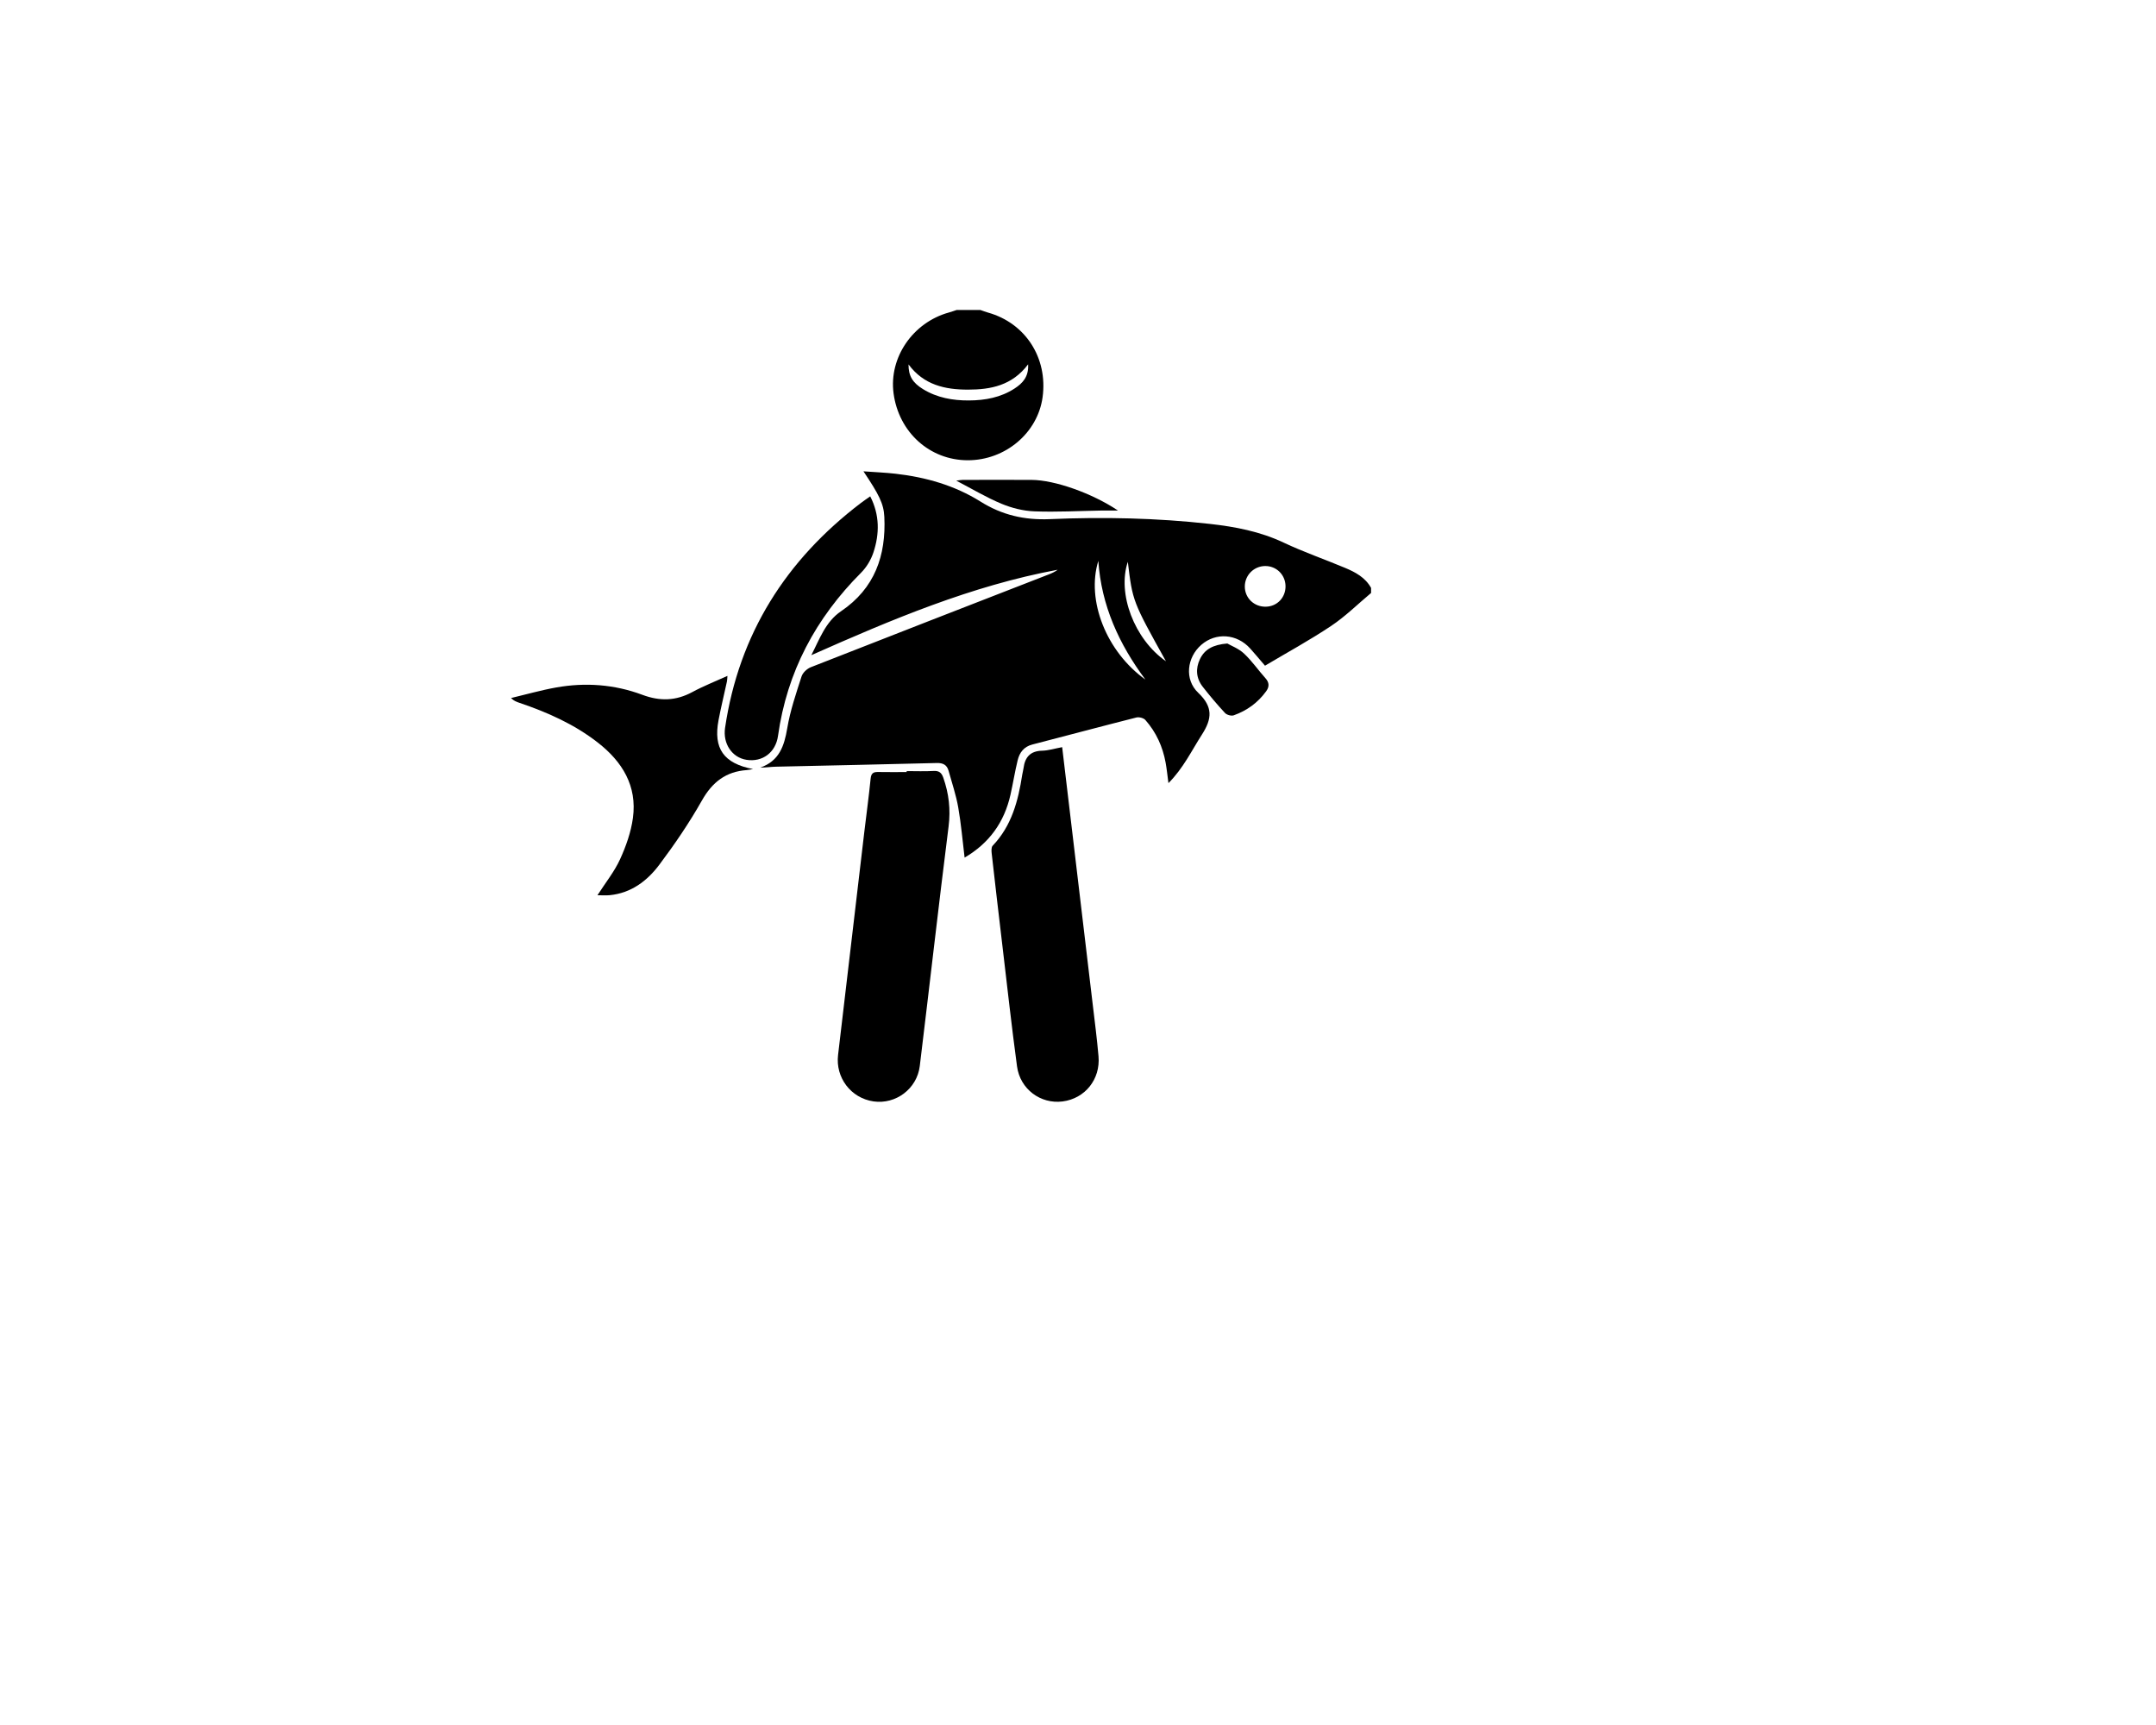
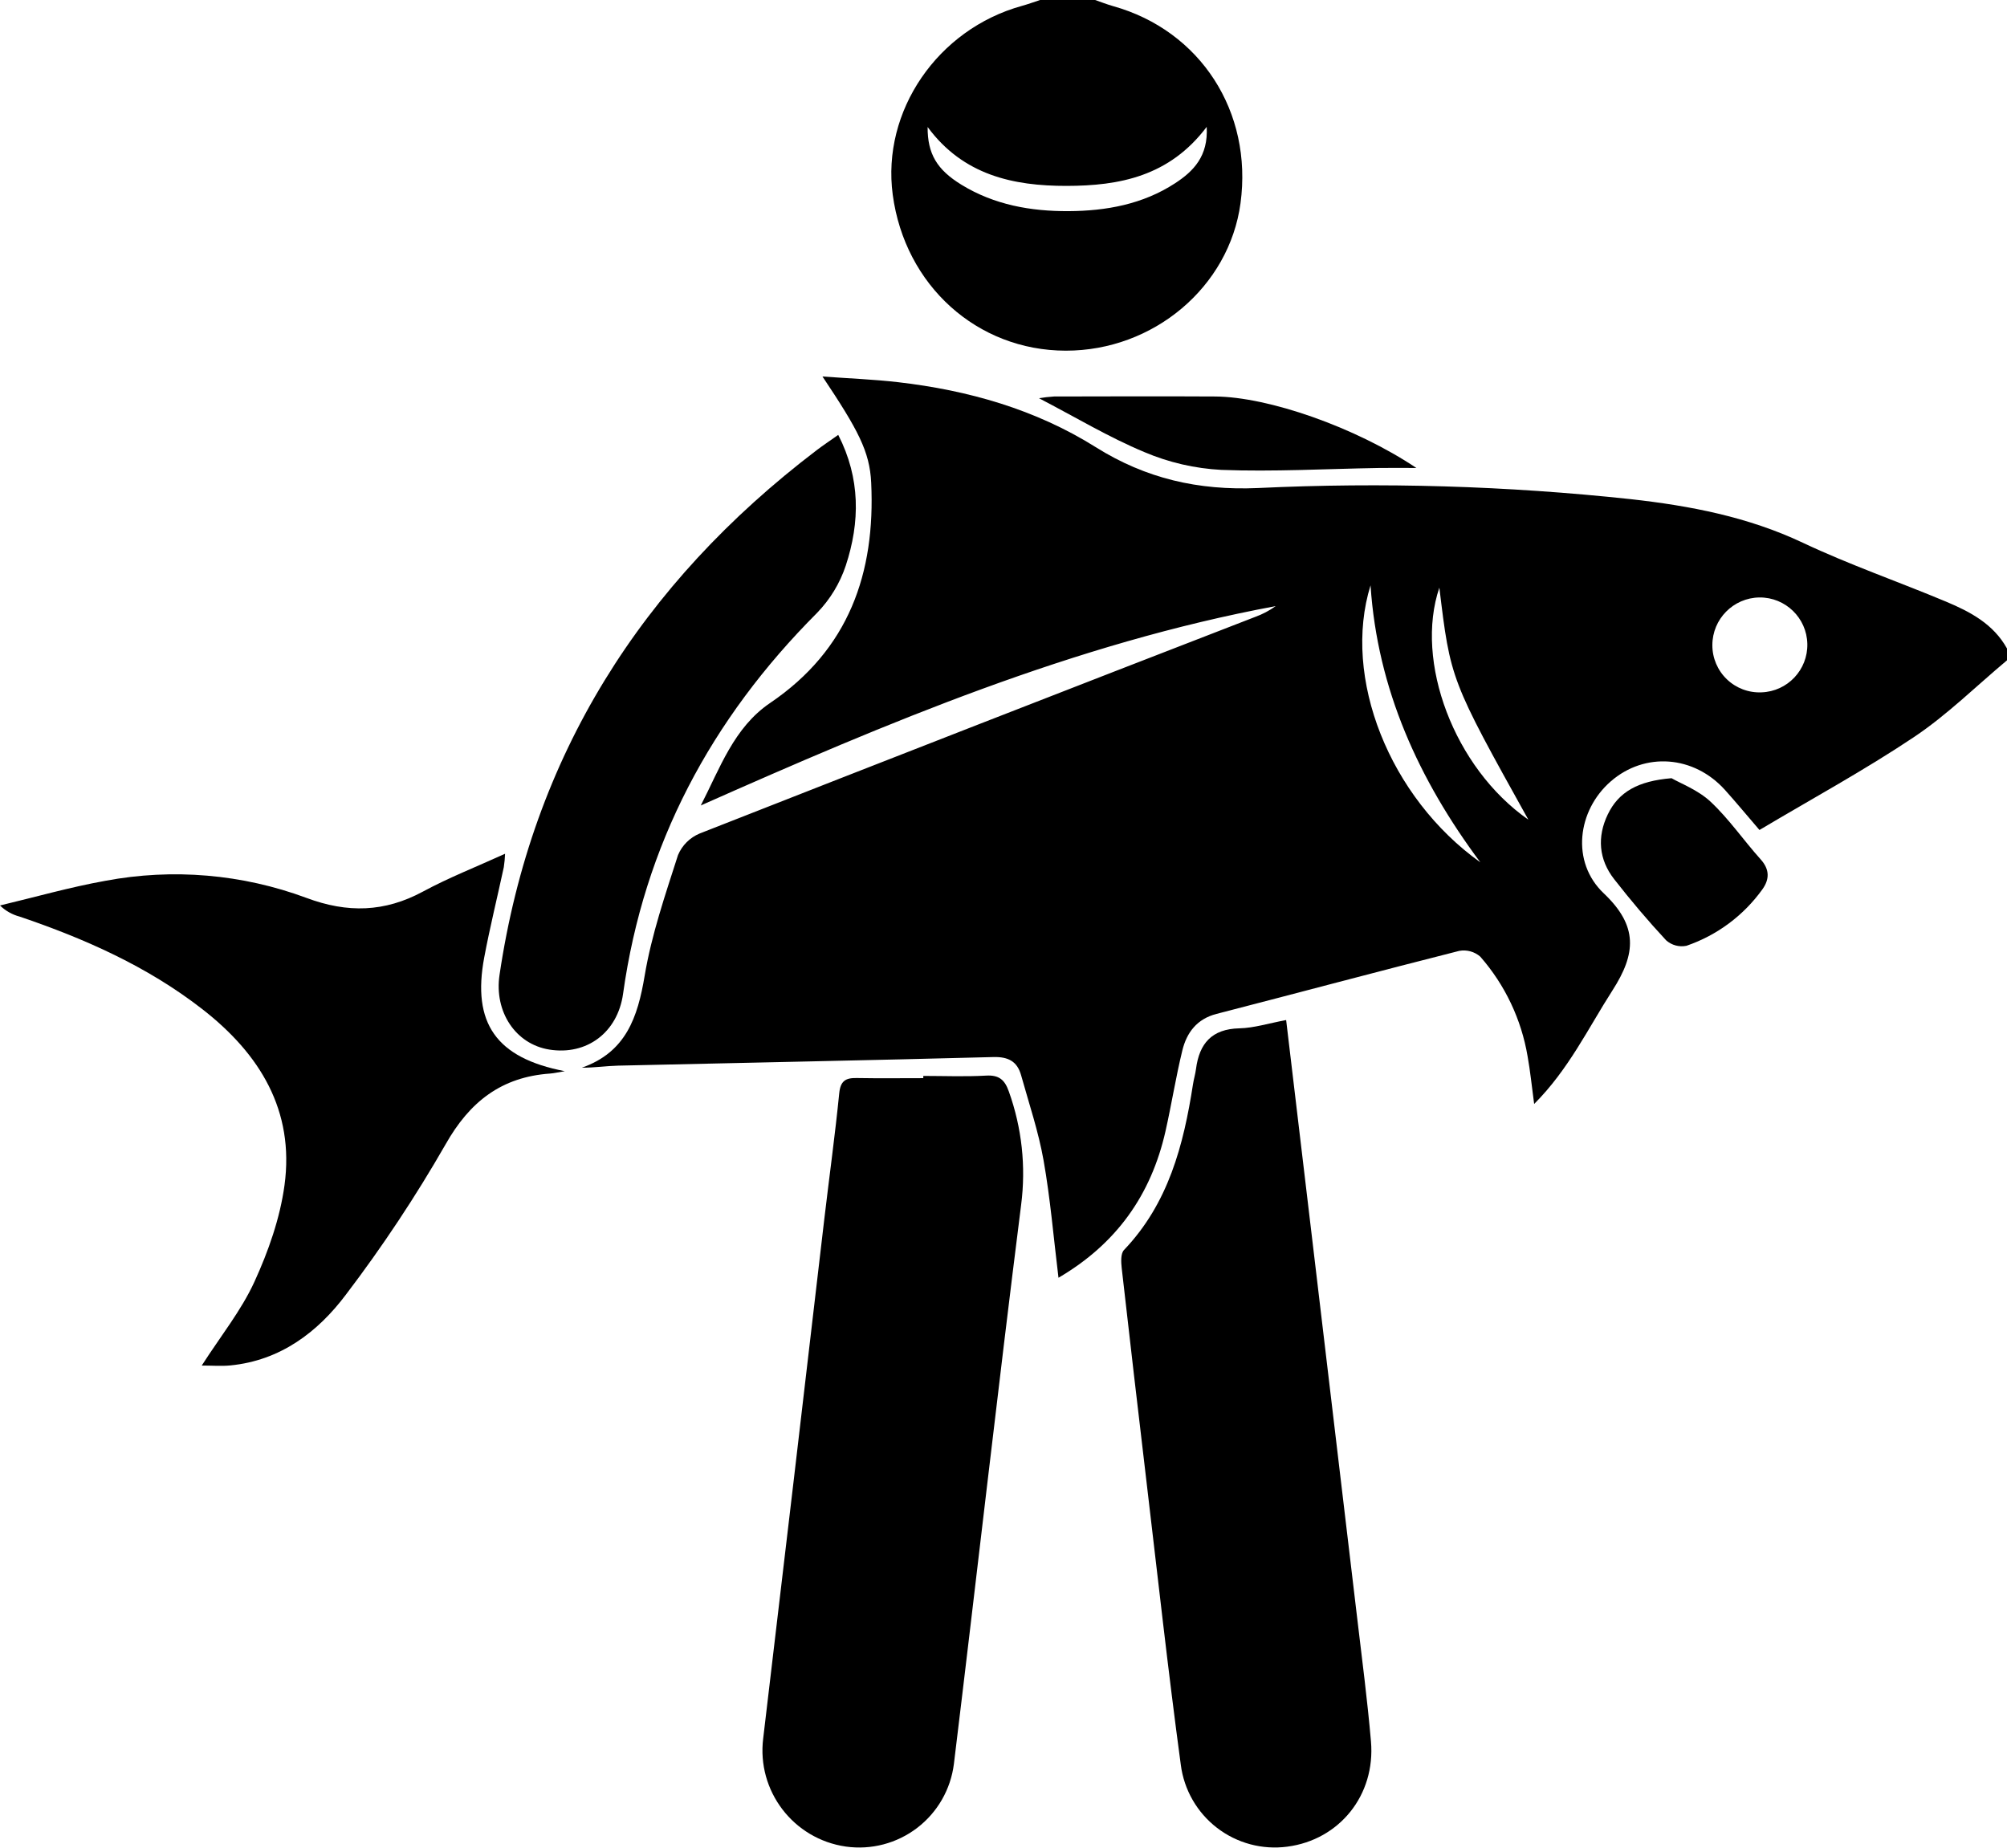
- <svg xmlns="http://www.w3.org/2000/svg" version="1.1" id="Layer_1" x="0px" y="0px" viewBox="0 0 1280 1024" style="enable-background:new 0 0 1280 1024;" xml:space="preserve">
-   <path d="M814,352c-7.854,6.571-15.214,13.88-23.678,19.539c-12.673,8.473-26.122,15.787-39.301,23.631  c-3.334-3.88-5.981-7.081-8.755-10.167c-7.923-8.818-20.413-9.74-29.074-2.201c-8.503,7.401-10.193,20.515-1.788,28.482  c8.807,8.349,8.214,15.372,2.216,24.704c-6.185,9.624-11.104,20.056-19.922,28.893c-0.609-4.504-0.982-8.33-1.664-12.1  c-1.724-9.53-5.625-18.123-12.042-25.383c-1.048-1.186-3.739-1.878-5.336-1.474c-20.62,5.217-41.167,10.726-61.765,16.036  c-5.019,1.294-7.595,4.762-8.707,9.324c-1.655,6.783-2.739,13.703-4.277,20.517c-3.664,16.231-12.518,28.694-27.229,37.292  c-1.257-10.252-2.072-20.137-3.793-29.861c-1.296-7.325-3.707-14.458-5.715-21.651c-0.979-3.507-3.23-4.74-7.052-4.639  c-31.817,0.843-63.639,1.45-95.459,2.185c-2.979,0.069-5.948,0.531-9.241,0.524c11.217-3.949,14.2-12.806,15.974-23.401  c1.745-10.425,5.245-20.59,8.486-30.705c0.712-2.221,3.251-4.591,5.505-5.477c47.068-18.491,94.217-36.776,141.346-55.112  c1.816-0.706,3.588-1.525,5.208-2.743c-51.237,9.517-98.773,29.633-146.265,50.718c4.859-9.417,8.401-19.821,17.636-26.074  c20.018-13.554,26.809-33.021,25.717-56.051c-0.375-7.908-3.277-13.366-12.394-27.014c6.877,0.502,13.053,0.735,19.175,1.439  c17.9,2.059,35.017,6.919,50.348,16.538c12.758,8.005,26.111,11.058,41.243,10.4c31.638-1.375,63.31-0.687,94.845,2.827  c15.097,1.682,29.83,4.492,43.802,11.089c11.863,5.601,24.33,9.914,36.45,14.988c6.167,2.582,12.065,5.708,15.506,11.925  C814,350,814,351,814,352z M751.023,336.008c-6.655,0.104-11.967,5.478-11.986,12.125c-0.02,6.851,5.54,12.188,12.518,12.017  c6.729-0.165,11.779-5.501,11.649-12.31C763.076,341.122,757.704,335.903,751.023,336.008z M680.008,403.399  c-15.629-20.984-26.177-43.964-27.937-70.477C644.795,356.378,656.865,386.888,680.008,403.399z M692.22,392.543  c-19.806-35.606-19.806-35.606-22.639-59.031C663.221,352.255,673.319,379.373,692.22,392.543z" />
-   <path d="M582,184c1.531,0.526,3.04,1.129,4.596,1.565c22.192,6.219,35.542,26.874,32.393,50.152  c-2.879,21.281-22.117,37.518-44.437,37.504c-22.552-0.014-40.946-16.582-44.043-39.673c-2.853-21.273,11.403-42.112,32.849-48.045  c1.566-0.433,3.096-0.999,4.643-1.503C572.667,184,577.333,184,582,184z M610.389,216.275  c-9.509,12.623-22.257,15.004-35.653,15.022c-13.562,0.018-26.311-2.726-35.354-14.986c-0.035,6.836,2.383,10.875,8.619,14.697  c8.346,5.115,17.65,6.763,27.222,6.713c9.574-0.05,18.897-1.74,27.106-7.086C607.027,227.576,610.808,223.732,610.389,216.275z" />
-   <path d="M538.282,457.744c5.329,0,10.671,0.224,15.983-0.082c3.279-0.189,4.743,1.075,5.772,4.015  c3.291,9.405,4.411,18.774,3.137,28.871c-5.981,47.388-11.331,94.855-17.108,142.269c-1.651,13.552-14.282,22.911-27.471,21.001  c-13.451-1.948-22.636-14.133-21.042-27.542c5.244-44.127,10.381-88.267,15.578-132.399c1.246-10.578,2.709-21.133,3.766-31.729  c0.312-3.125,1.612-3.919,4.4-3.868c5.66,0.103,11.323,0.031,16.986,0.031C538.282,458.121,538.282,457.932,538.282,457.744z" />
-   <path d="M630.6,443.526c2.182,18.357,4.282,36.008,6.379,53.659c3.887,32.71,7.786,65.418,11.651,98.13  c1.249,10.573,2.632,21.138,3.55,31.741c1.186,13.686-8.042,25.063-21.291,26.785c-13.037,1.694-25.253-7.241-27.091-20.834  c-3.254-24.065-5.902-48.212-8.765-72.329c-2.137-18.008-4.24-36.019-6.27-54.039c-0.172-1.528-0.284-3.702,0.585-4.612  c11.29-11.821,15.151-26.657,17.547-42.137c0.203-1.312,0.598-2.595,0.769-3.91c0.846-6.487,4.003-10.182,11.035-10.346  C622.449,445.548,626.172,444.351,630.6,443.526z" />
-   <path d="M354.705,531.432c4.85-7.549,10.056-14.004,13.403-21.311c3.55-7.752,6.508-16.154,7.652-24.554  c2.589-19.013-6.265-33.41-20.871-44.784C340.915,429.9,325,422.847,308.37,417.206c-1.569-0.532-3.153-1.017-4.992-2.83  c8.931-2.121,17.787-4.661,26.809-6.274c17.378-3.107,34.647-1.829,51.163,4.35c10.425,3.9,19.887,3.656,29.645-1.615  c6.564-3.545,13.563-6.284,20.883-9.618c-0.126,1.405-0.111,2.445-0.325,3.437c-1.645,7.638-3.524,15.23-4.97,22.904  c-3.154,16.74,3.013,25.623,20.495,28.978c-1.728,0.283-2.742,0.532-3.767,0.605c-12.354,0.877-20.432,7.144-26.576,18.023  c-7.501,13.281-16.172,26.001-25.34,38.21c-7.203,9.593-16.714,16.776-29.405,18.023  C359.725,531.623,357.418,531.432,354.705,531.432z" />
-   <path d="M516.643,294.647c5.672,11.081,5.55,22.213,1.92,33.246c-1.435,4.362-4.061,8.787-7.299,12.03  c-26.965,27.013-44.056,58.927-49.366,96.927c-1.378,9.862-9.256,15.711-18.763,14.19c-8.629-1.38-14.049-9.669-12.672-18.967  c8.257-55.764,36.164-99.636,80.65-133.499C512.816,297.277,514.603,296.091,516.643,294.647z" />
-   <path d="M728.649,381.996c2.286,1.326,6.736,2.987,9.936,5.982c4.703,4.401,8.413,9.846,12.745,14.669  c2.332,2.596,2.254,5.102,0.418,7.651c-4.902,6.805-11.461,11.557-19.3,14.336c-1.427,0.506-4.11-0.249-5.171-1.39  c-4.637-4.986-9.045-10.208-13.236-15.578c-3.923-5.027-4.35-10.76-1.615-16.451C715.178,385.484,720.11,382.707,728.649,381.996z" />
-   <path d="M663.733,303.062c-4.181,0-6.931-0.039-9.68,0.007c-13.312,0.222-26.643,0.987-39.927,0.484  c-6.602-0.25-13.467-1.973-19.59-4.525c-9.016-3.757-17.475-8.85-26.812-13.707c1.565-0.189,2.688-0.441,3.811-0.443  c13.65-0.026,27.3-0.074,40.949,0.001C626.058,284.952,648.227,292.689,663.733,303.062z" />
+ <svg xmlns="http://www.w3.org/2000/svg" id="Layer_1" data-name="Layer 1" width="510.622" height="470.065" viewBox="0 0 510.622 470.065">
+   <path d="M510.622,168c-7.854,6.571-15.214,13.88-23.678,19.539-12.673,8.473-26.122,15.787-39.301,23.631-3.334-3.88-5.981-7.08-8.755-10.167-7.923-8.818-20.413-9.739-29.074-2.201-8.502,7.401-10.193,20.515-1.788,28.482,8.808,8.349,8.214,15.372,2.216,24.704-6.185,9.624-11.104,20.056-19.922,28.893-.609-4.504-.982-8.33-1.664-12.1a51.451,51.451,0,0,0-12.042-25.383,6.4,6.4,0,0,0-5.336-1.474c-20.62,5.217-41.167,10.726-61.765,16.036-5.019,1.294-7.595,4.762-8.707,9.324-1.655,6.783-2.739,13.703-4.277,20.517-3.664,16.231-12.518,28.694-27.229,37.292-1.257-10.252-2.072-20.137-3.793-29.861-1.296-7.325-3.707-14.458-5.715-21.651-.979-3.507-3.229-4.74-7.052-4.639-31.817.843-63.639,1.45-95.459,2.185-2.979.069-5.948.531-9.24.524,11.217-3.949,14.2-12.806,15.974-23.401,1.745-10.425,5.245-20.59,8.486-30.705a10.257,10.257,0,0,1,5.505-5.477q70.602-27.736,141.346-55.112a21.357,21.357,0,0,0,5.208-2.743c-51.237,9.518-98.773,29.633-146.265,50.718,4.859-9.417,8.401-19.821,17.636-26.074,20.018-13.554,26.809-33.021,25.717-56.051-.375-7.908-3.277-13.366-12.394-27.014,6.877.501,13.053.735,19.175,1.439,17.9,2.059,35.017,6.919,50.348,16.538,12.758,8.005,26.111,11.058,41.243,10.4a614.662,614.662,0,0,1,94.845,2.827c15.097,1.683,29.83,4.492,43.802,11.089,11.863,5.601,24.33,9.914,36.45,14.988,6.168,2.582,12.065,5.708,15.506,11.925Zm-62.977-15.992a12.144,12.144,0,0,0-11.986,12.126,11.985,11.985,0,0,0,12.518,12.017,12.075,12.075,0,0,0-.533-24.142ZM376.63,219.399C361,198.415,350.453,175.435,348.693,148.922,341.417,172.377,353.486,202.888,376.63,219.399Zm12.212-10.855c-19.806-35.606-19.806-35.606-22.639-59.031C359.843,168.255,369.941,195.373,388.842,208.543Z" />
+   <path d="M278.622,0c1.531.526,3.04,1.129,4.596,1.565C305.409,7.784,318.76,28.439,315.61,51.717c-2.879,21.281-22.117,37.518-44.437,37.504-22.552-.014-40.946-16.582-44.043-39.673-2.853-21.273,11.403-42.112,32.849-48.045C261.546,1.07,263.075.504,264.622,0Zm28.389,32.275c-9.509,12.623-22.257,15.004-35.653,15.022-13.562.018-26.311-2.726-35.354-14.986-.035,6.836,2.383,10.875,8.619,14.697,8.346,5.115,17.65,6.763,27.222,6.713s18.897-1.74,27.106-7.086C303.649,43.576,307.43,39.732,307.01,32.275Z" />
+   <path d="M234.904,273.744c5.329,0,10.671.224,15.983-.082,3.279-.189,4.743,1.075,5.772,4.015a61.794,61.794,0,0,1,3.137,28.872c-5.981,47.388-11.331,94.855-17.108,142.269a24.277,24.277,0,0,1-27.471,21.001,24.72,24.72,0,0,1-21.042-27.542q7.866-66.19,15.578-132.399c1.246-10.578,2.709-21.133,3.766-31.73.312-3.125,1.612-3.919,4.4-3.868,5.66.103,11.323.031,16.985.031Z" />
+   <path d="M327.222,259.526c2.182,18.357,4.282,36.008,6.379,53.659q5.83,49.065,11.651,98.13c1.249,10.573,2.632,21.138,3.55,31.741,1.186,13.686-8.042,25.063-21.291,26.785A24.102,24.102,0,0,1,300.42,449.007c-3.254-24.065-5.902-48.212-8.765-72.329q-3.206-27.011-6.27-54.039c-.172-1.528-.284-3.702.585-4.612,11.29-11.821,15.151-26.657,17.547-42.137.203-1.312.598-2.595.769-3.91.846-6.487,4.003-10.182,11.036-10.346C319.07,261.548,322.794,260.351,327.222,259.526Z" />
+   <path d="M51.327,347.432c4.85-7.549,10.056-14.004,13.403-21.311,3.55-7.752,6.508-16.154,7.652-24.554,2.589-19.013-6.265-33.41-20.871-44.784C37.537,245.9,21.622,238.847,4.992,233.206A11.236,11.236,0,0,1,0,230.375c8.931-2.121,17.787-4.661,26.809-6.274a95.995,95.995,0,0,1,51.163,4.35c10.425,3.9,19.887,3.656,29.645-1.615,6.564-3.545,13.563-6.284,20.883-9.618a31.243,31.243,0,0,1-.325,3.437c-1.645,7.638-3.524,15.23-4.97,22.904-3.154,16.74,3.013,25.623,20.495,28.978-1.728.283-2.741.532-3.767.605-12.354.877-20.432,7.144-26.576,18.023a354.061,354.061,0,0,1-25.34,38.21C80.815,338.97,71.304,346.153,58.613,347.4,56.347,347.623,54.04,347.432,51.327,347.432Z" />
+   <path d="M213.265,110.647c5.672,11.081,5.55,22.213,1.921,33.246a31.505,31.505,0,0,1-7.299,12.03c-26.965,27.013-44.056,58.927-49.366,96.927-1.378,9.862-9.256,15.711-18.763,14.19-8.629-1.38-14.049-9.668-12.672-18.967,8.257-55.764,36.164-99.636,80.65-133.5C209.438,113.277,211.225,112.091,213.265,110.647Z" />
+   <path d="M425.271,197.996c2.286,1.326,6.736,2.987,9.936,5.982,4.703,4.402,8.413,9.846,12.745,14.669,2.332,2.596,2.254,5.102.418,7.651a39.597,39.597,0,0,1-19.3,14.336,5.985,5.985,0,0,1-5.171-1.39c-4.637-4.986-9.045-10.207-13.236-15.578-3.923-5.027-4.35-10.76-1.615-16.451C411.8,201.484,416.732,198.707,425.271,197.996Z" />
+   <path d="M360.355,119.062c-4.181,0-6.931-.039-9.68.007-13.312.222-26.643.987-39.927.484a57.765,57.765,0,0,1-19.59-4.525c-9.016-3.757-17.475-8.85-26.812-13.707a36.147,36.147,0,0,1,3.812-.443c13.65-.026,27.3-.074,40.949.001C322.68,100.952,344.849,108.69,360.355,119.062Z" />
</svg>
